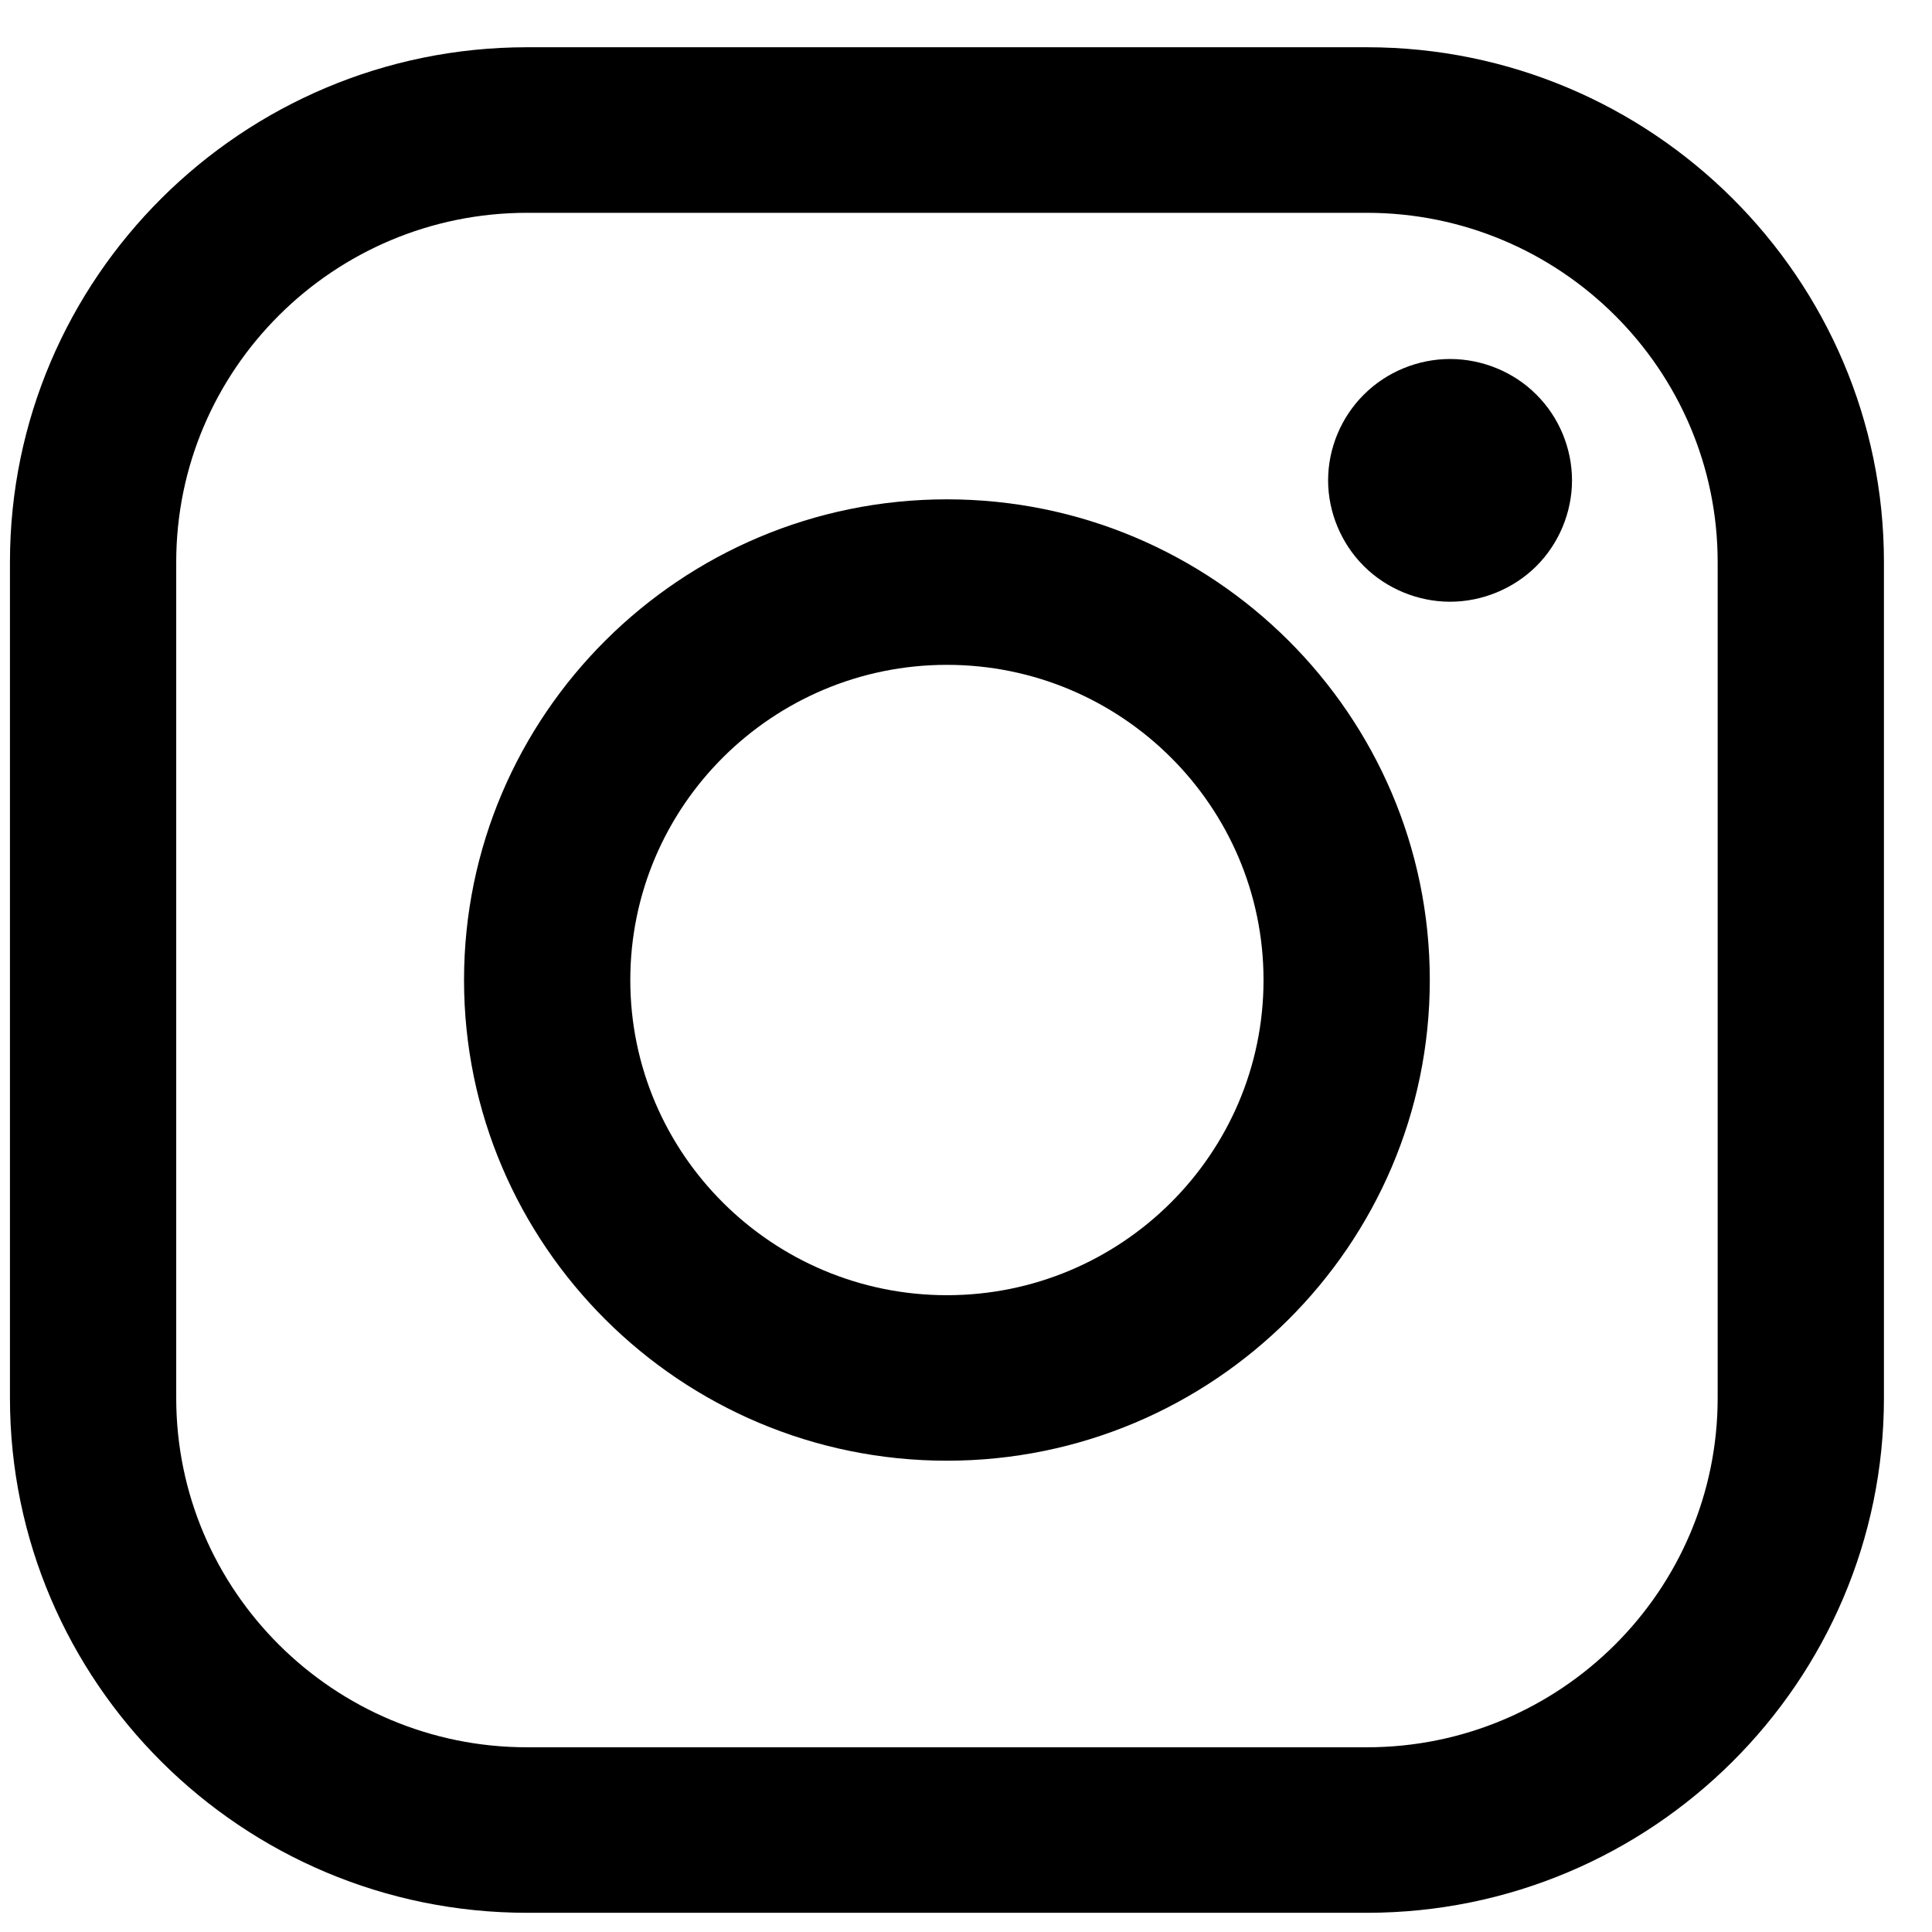
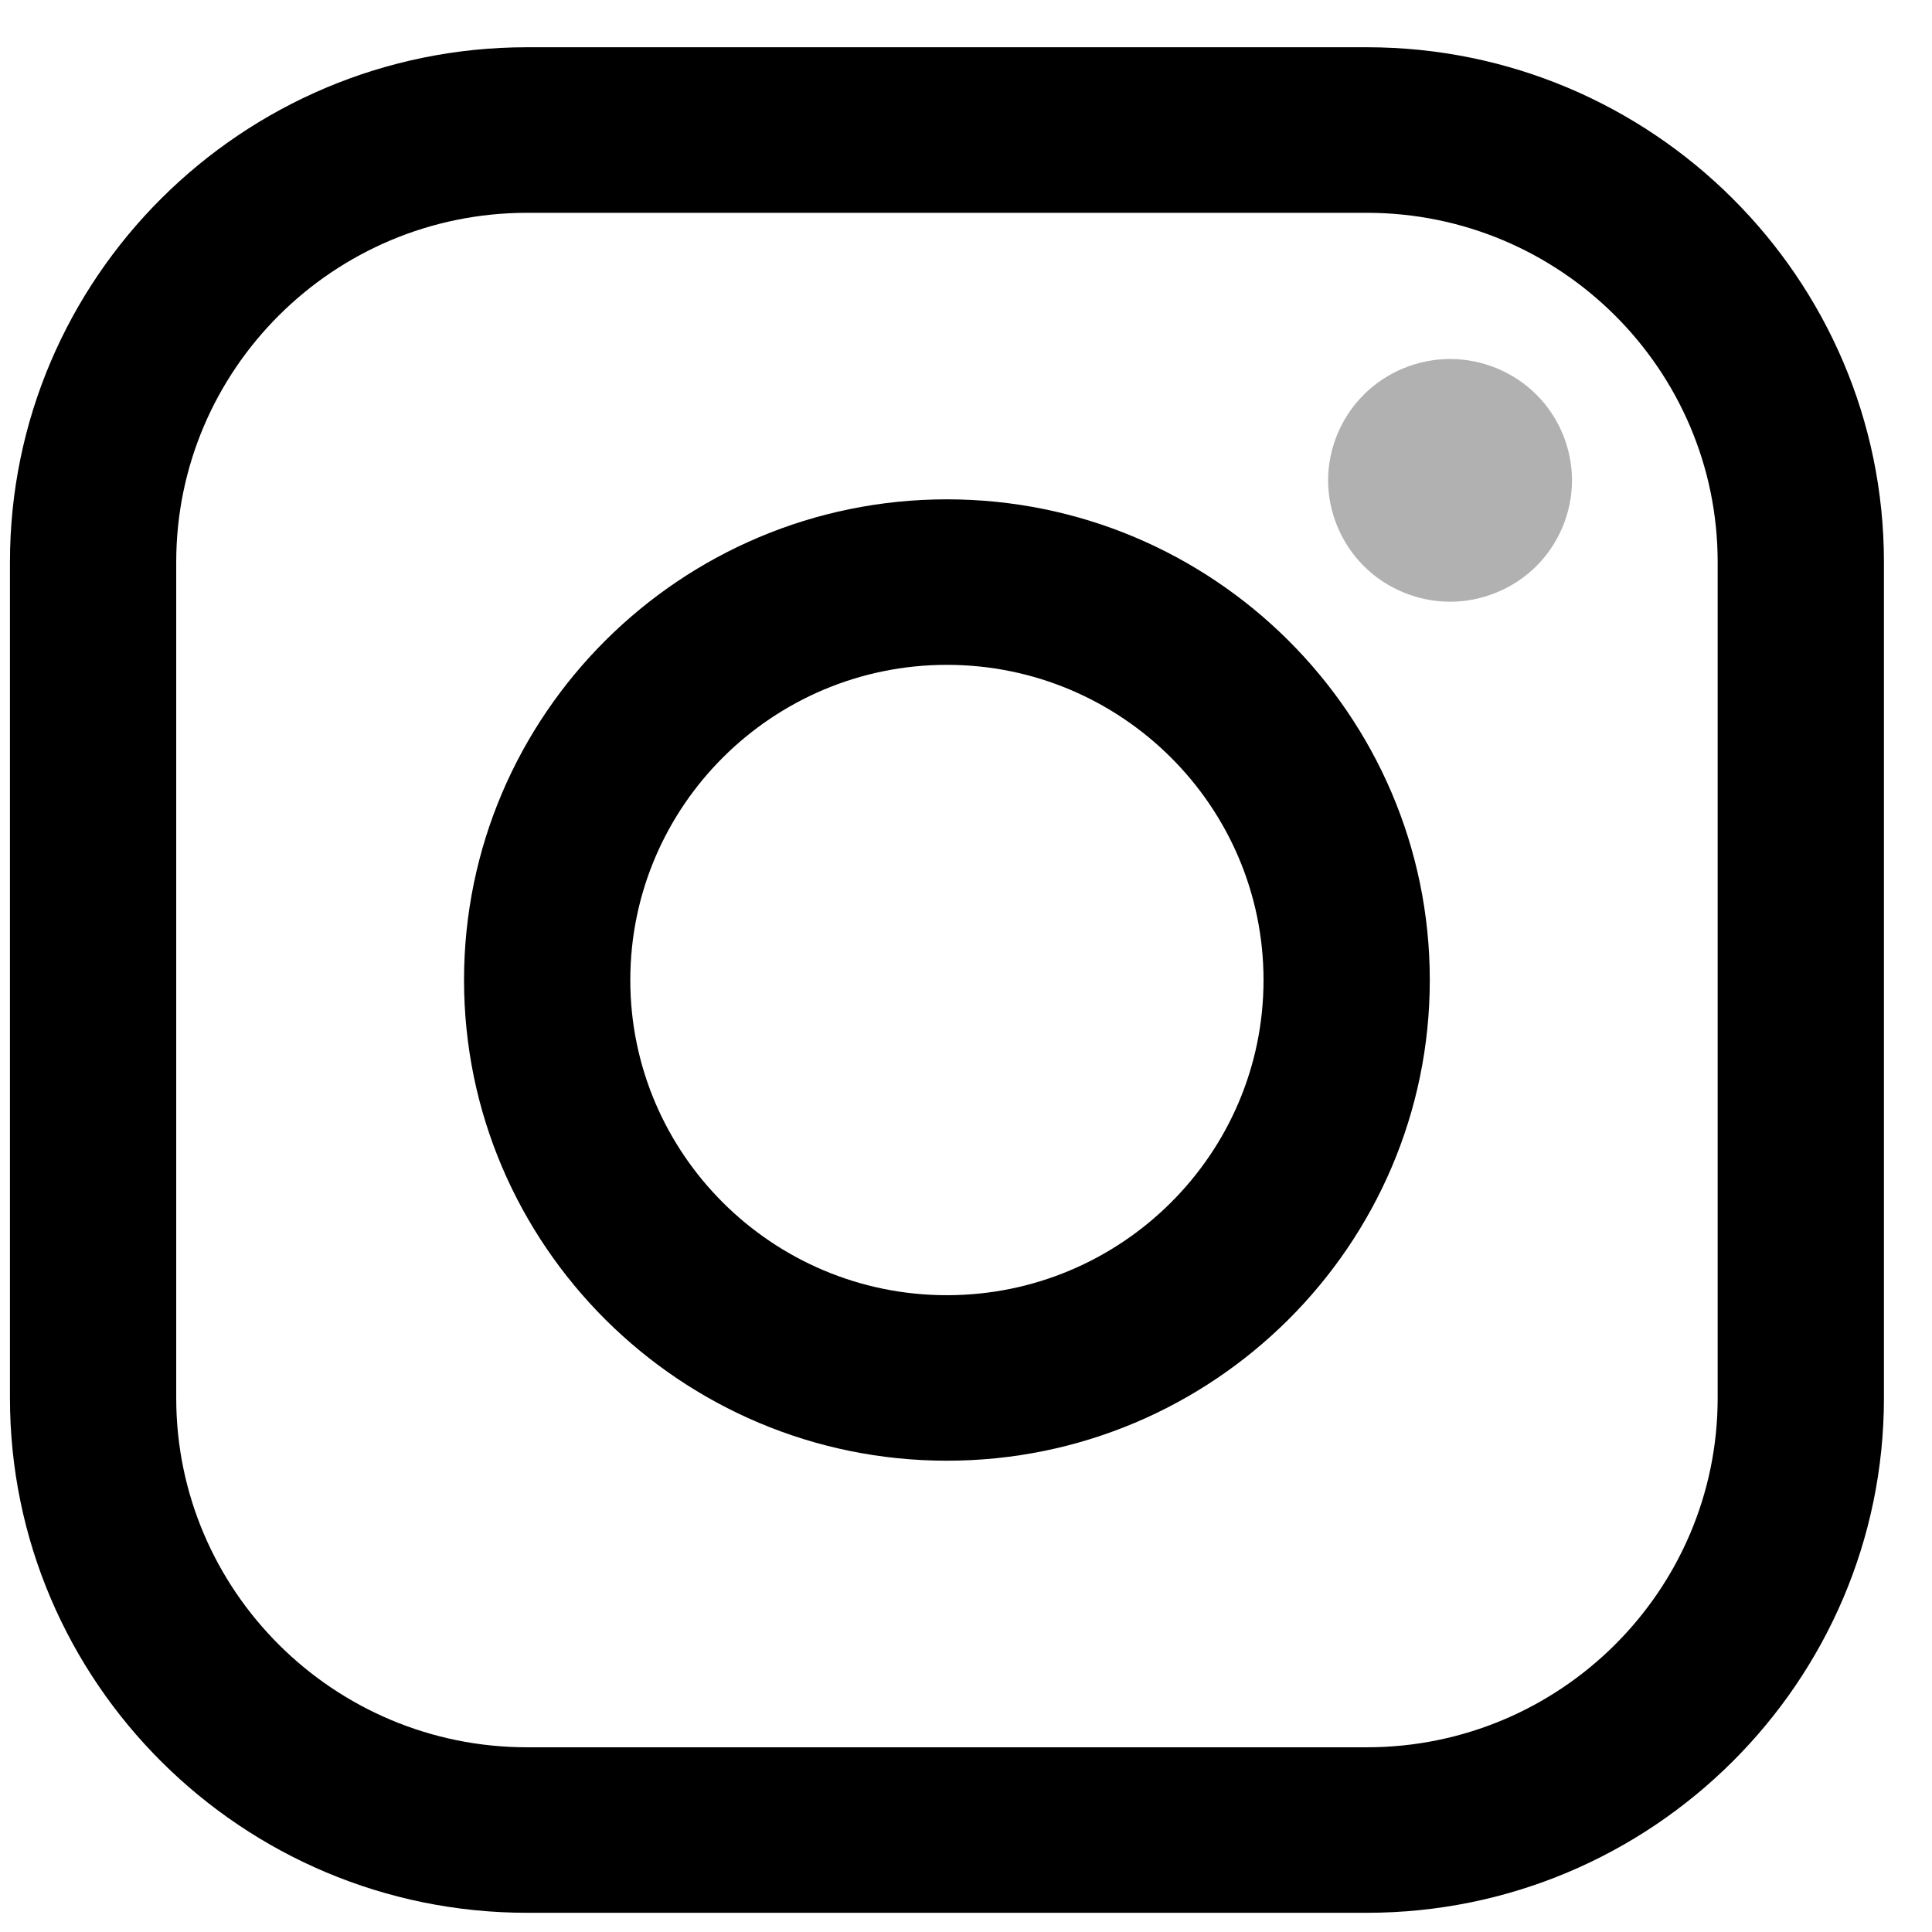
<svg xmlns="http://www.w3.org/2000/svg" width="33" height="33" viewBox="0 0 33 33">
  <path d="M23.346 0.807H9.003C4.132 0.807 0.17 4.752 0.17 9.601V23.879C0.17 28.727 4.132 32.672 9.003 32.672H23.346C28.216 32.672 32.179 28.727 32.179 23.879V9.601C32.179 4.752 28.216 0.807 23.346 0.807ZM29.339 23.879C29.339 27.169 26.651 29.845 23.346 29.845H9.003C5.698 29.845 3.01 27.169 3.01 23.879V9.601C3.01 6.311 5.698 3.635 9.003 3.635H23.346C26.65 3.635 29.339 6.311 29.339 9.601V23.879H29.339Z" />
  <path d="M16.174 8.529C11.626 8.529 7.926 12.212 7.926 16.74C7.926 21.267 11.626 24.95 16.174 24.95C20.722 24.95 24.422 21.267 24.422 16.74C24.422 12.212 20.722 8.529 16.174 8.529ZM16.174 22.123C13.192 22.123 10.766 19.708 10.766 16.74C10.766 13.771 13.192 11.356 16.174 11.356C19.156 11.356 21.582 13.771 21.582 16.74C21.582 19.708 19.156 22.123 16.174 22.123Z" />
-   <path d="M24.768 6.132C24.221 6.132 23.683 6.352 23.297 6.739C22.909 7.123 22.685 7.658 22.685 8.205C22.685 8.75 22.909 9.285 23.297 9.671C23.683 10.056 24.221 10.278 24.768 10.278C25.317 10.278 25.853 10.056 26.241 9.671C26.629 9.285 26.851 8.75 26.851 8.205C26.851 7.658 26.629 7.123 26.241 6.739C25.855 6.352 25.317 6.132 24.768 6.132Z" />
+   <path d="M24.768 6.132C24.221 6.132 23.683 6.352 23.297 6.739C22.909 7.123 22.685 7.658 22.685 8.205C22.685 8.75 22.909 9.285 23.297 9.671C23.683 10.056 24.221 10.278 24.768 10.278C25.317 10.278 25.853 10.056 26.241 9.671C26.629 9.285 26.851 8.75 26.851 8.205C26.851 7.658 26.629 7.123 26.241 6.739C25.855 6.352 25.317 6.132 24.768 6.132Z" fill="#B1B1B1" />
</svg>
